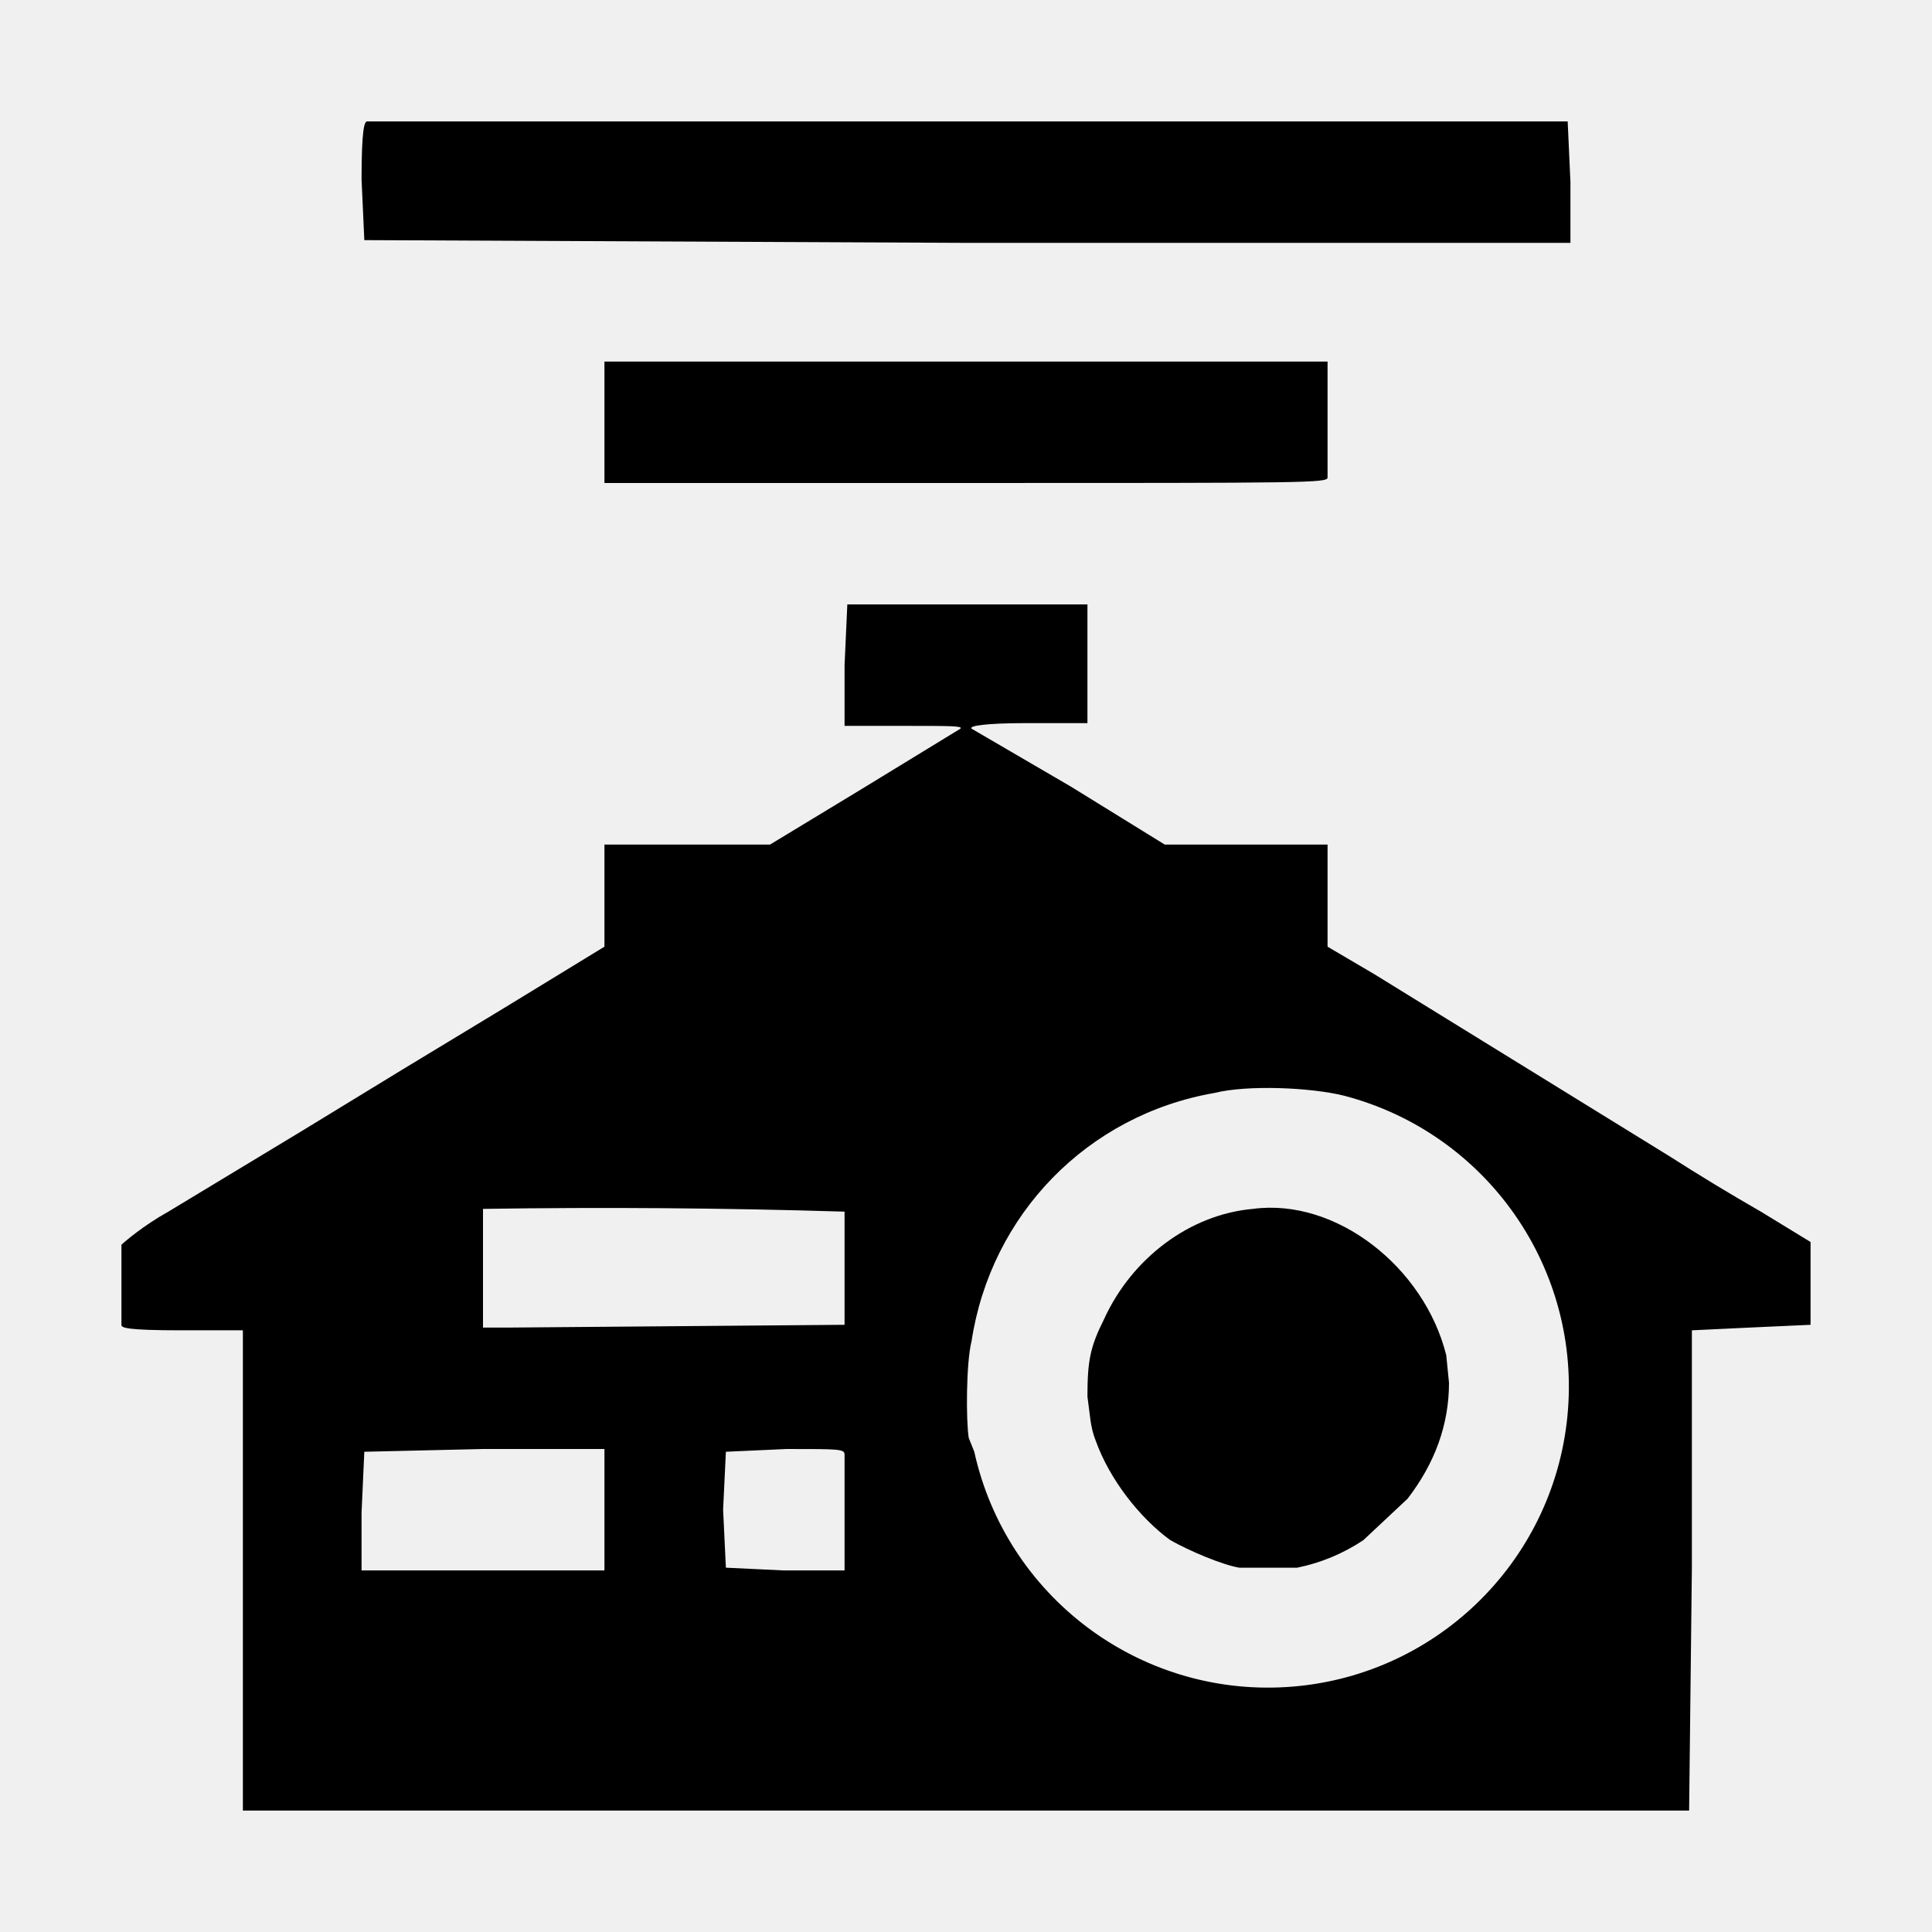
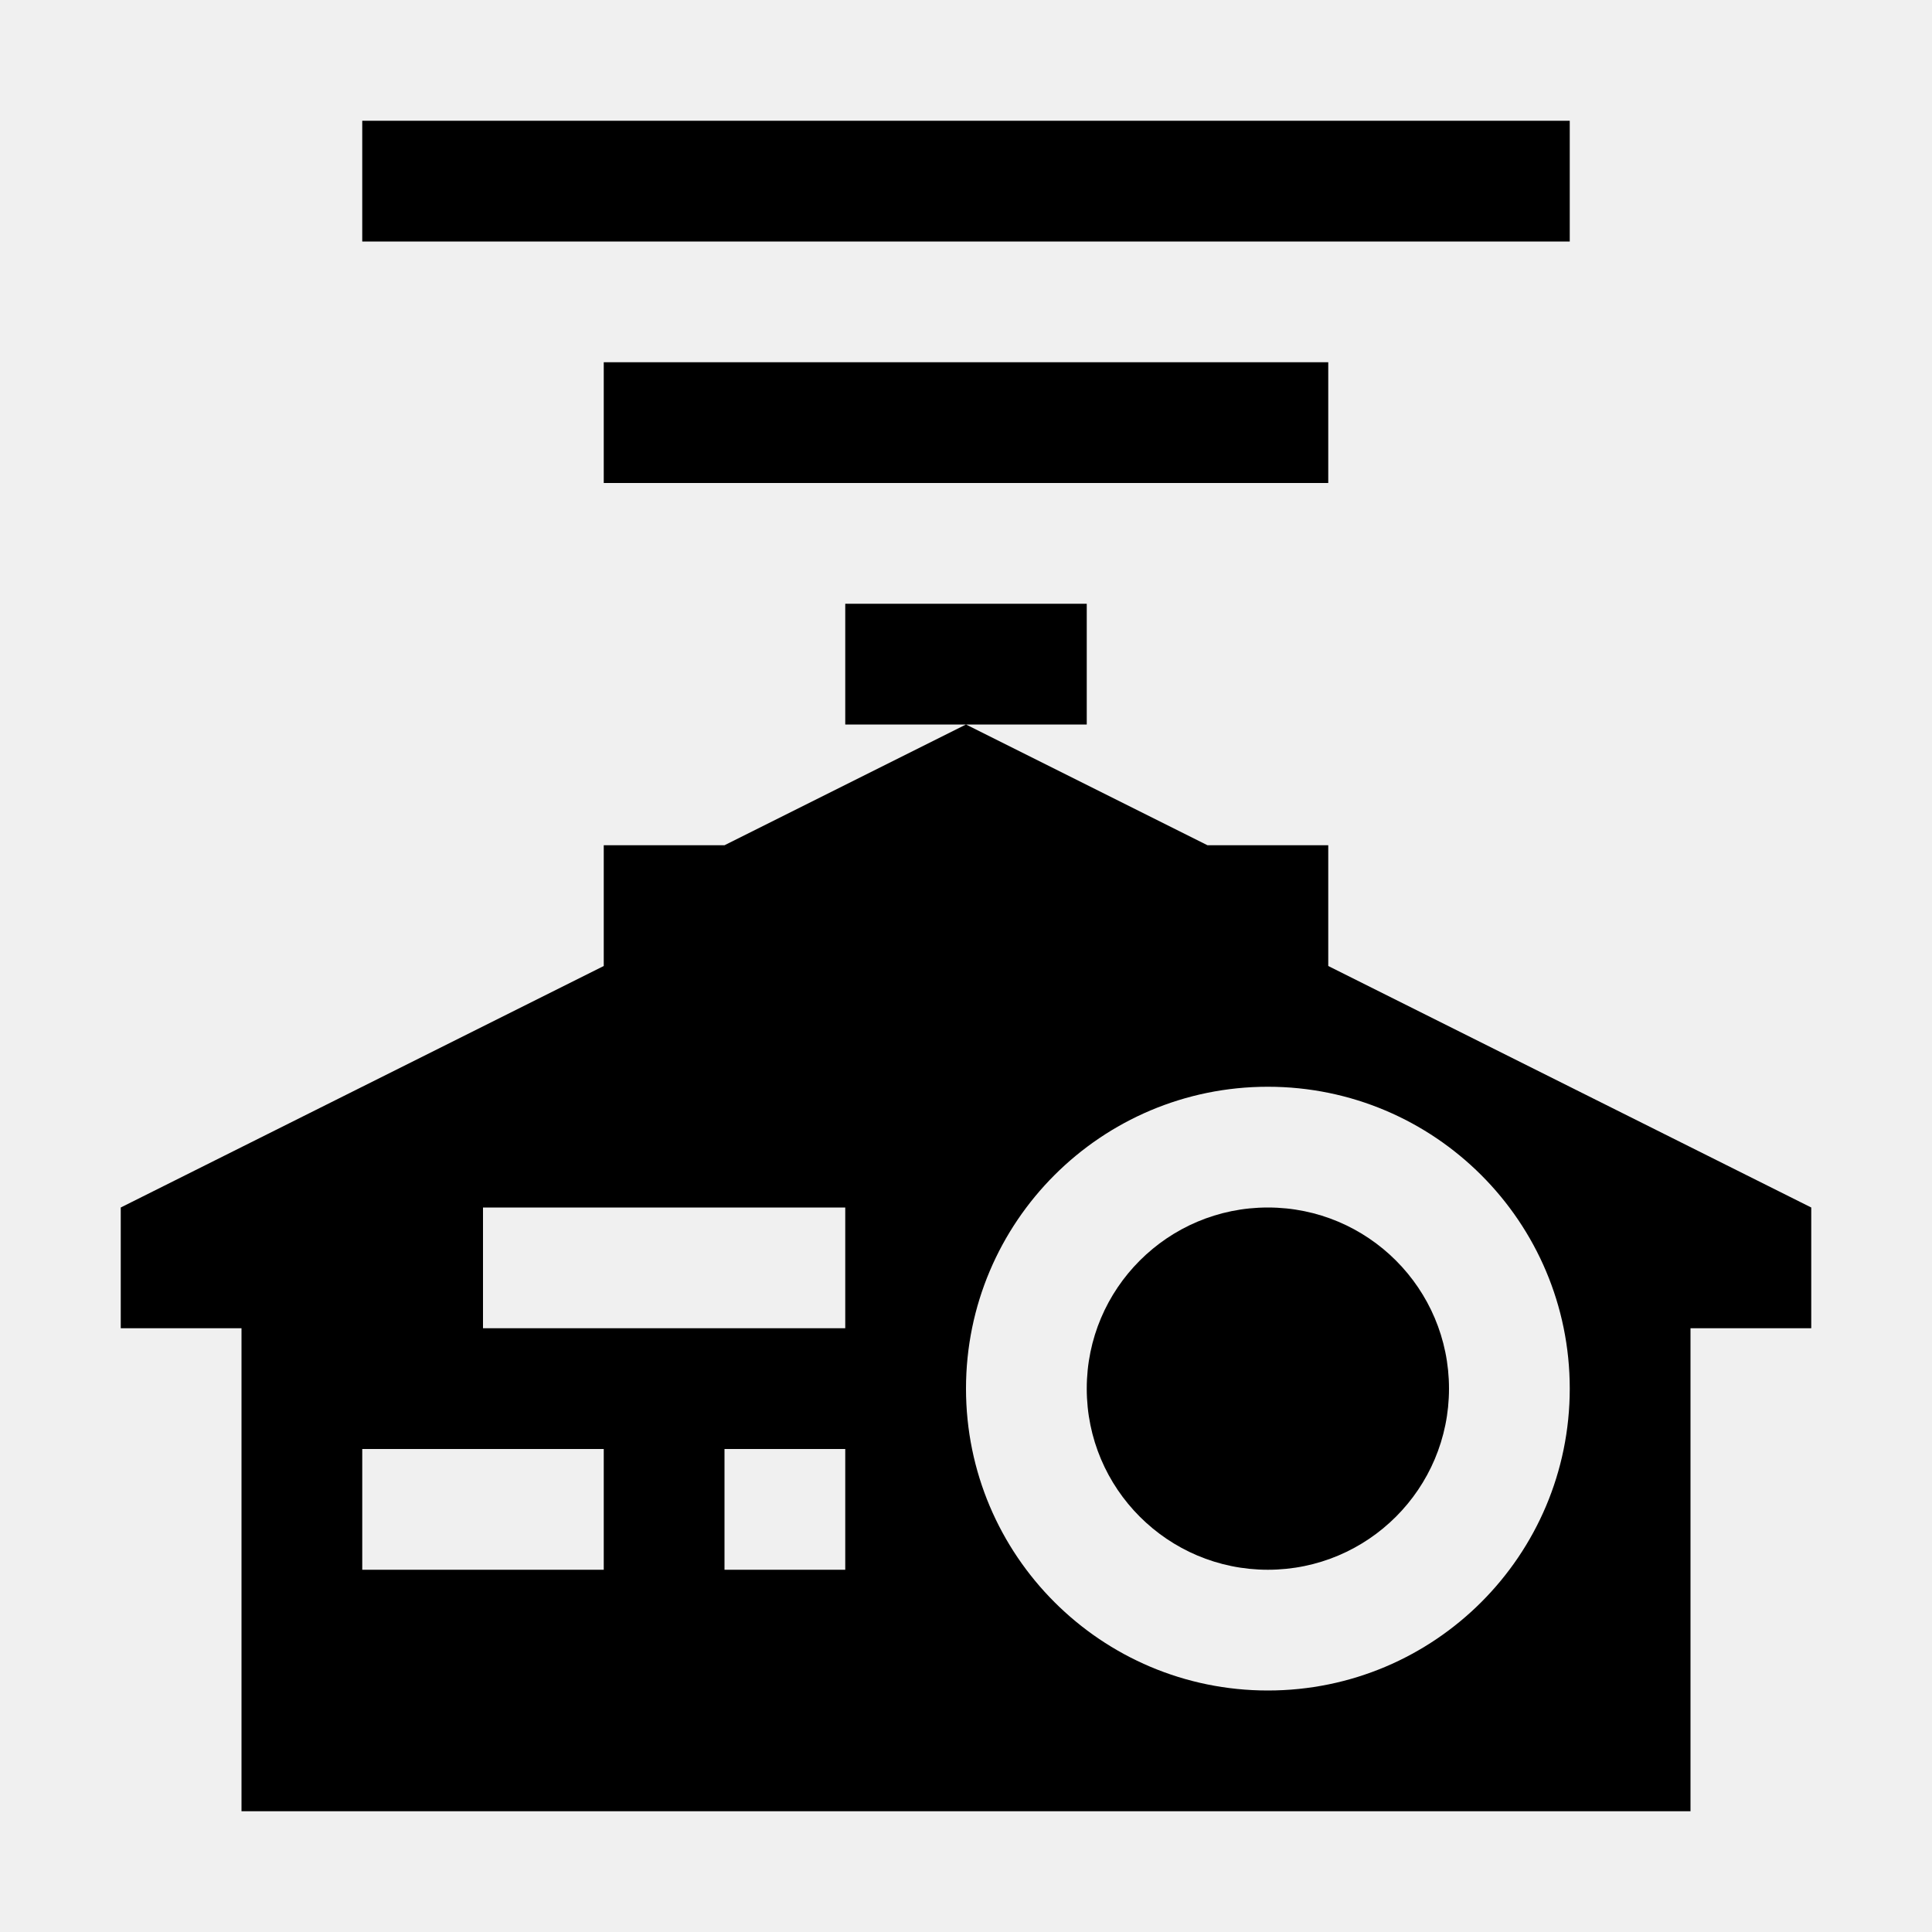
- <svg xmlns="http://www.w3.org/2000/svg" version="1.0" width="700" height="700">
-   <style>@media (prefers-color-scheme: dark) { path { fill: #fff; } }</style>
-   <path d="M133 44c-1 0-2 3-2 21l1 22 219 1h218V66l-1-22H133zm86 87v44h131c124 0 131 0 131-2v-42H219zm88 88l-1 22v22h22c16 0 21 0 20 1l-36 22-33 20h-60v37l-36 22a11306 11306 0 00-74 45l-48 29c-9 5-16 11-17 12v29c0 1 1 2 22 2h22v174h524l1-88v-86l21-1 22-1v-30l-18-11a804 804 0 01-33-20l-107-66-17-10v-37h-59l-34-21-36-21c-1-1 5-2 20-2h22v-43h-87zm180 178a109 109 0 11-134 129l-2-5c-1-6-1-27 1-35 7-46 42-82 88-90 12-3 35-2 47 1zm-181 42v41l-121 1h-10v-21-22a2865 2865 0 01131 1zm-87 108v22h-88v-21l1-22 43-1h44v22zm87-20v42h-22l-21-1-1-21 1-21 22-1c19 0 21 0 21 2z" />
-   <path d="M454 438c-23 2-44 18-54 40-5 10-6 15-6 28 1 7 1 11 3 16 5 14 16 28 27 36 7 4 19 9 25 10h21a67 67 0 0024-10l16-15c10-13 15-27 15-42l-1-10c-8-32-40-57-70-53z" />
+ <svg xmlns="http://www.w3.org/2000/svg" height="32" width="32" viewBox="0 0 32 32">
+   <style> @media (prefers-color-scheme:dark){*{fill:#fff}}</style>
+   <path d="M6 2v2h20V2H6zm4 4v2h12V6H10zm4 4v2h4v-2h-4zm2 2l-4 2h-2v2l-8 4v2h2v8h24v-8h2v-2l-8-4v-2h-2l-4-2zm5 6a5 5 0 015 5 5 5 0 01-5 5 5 5 0 01-5-5 5 5 0 015-5zM8 20h6v2H8v-2zm-2 4h4v2H6v-2zm6 0h2v2h-2v-2z" />
+   <circle r="3" cy="23" cx="21" />
</svg>
